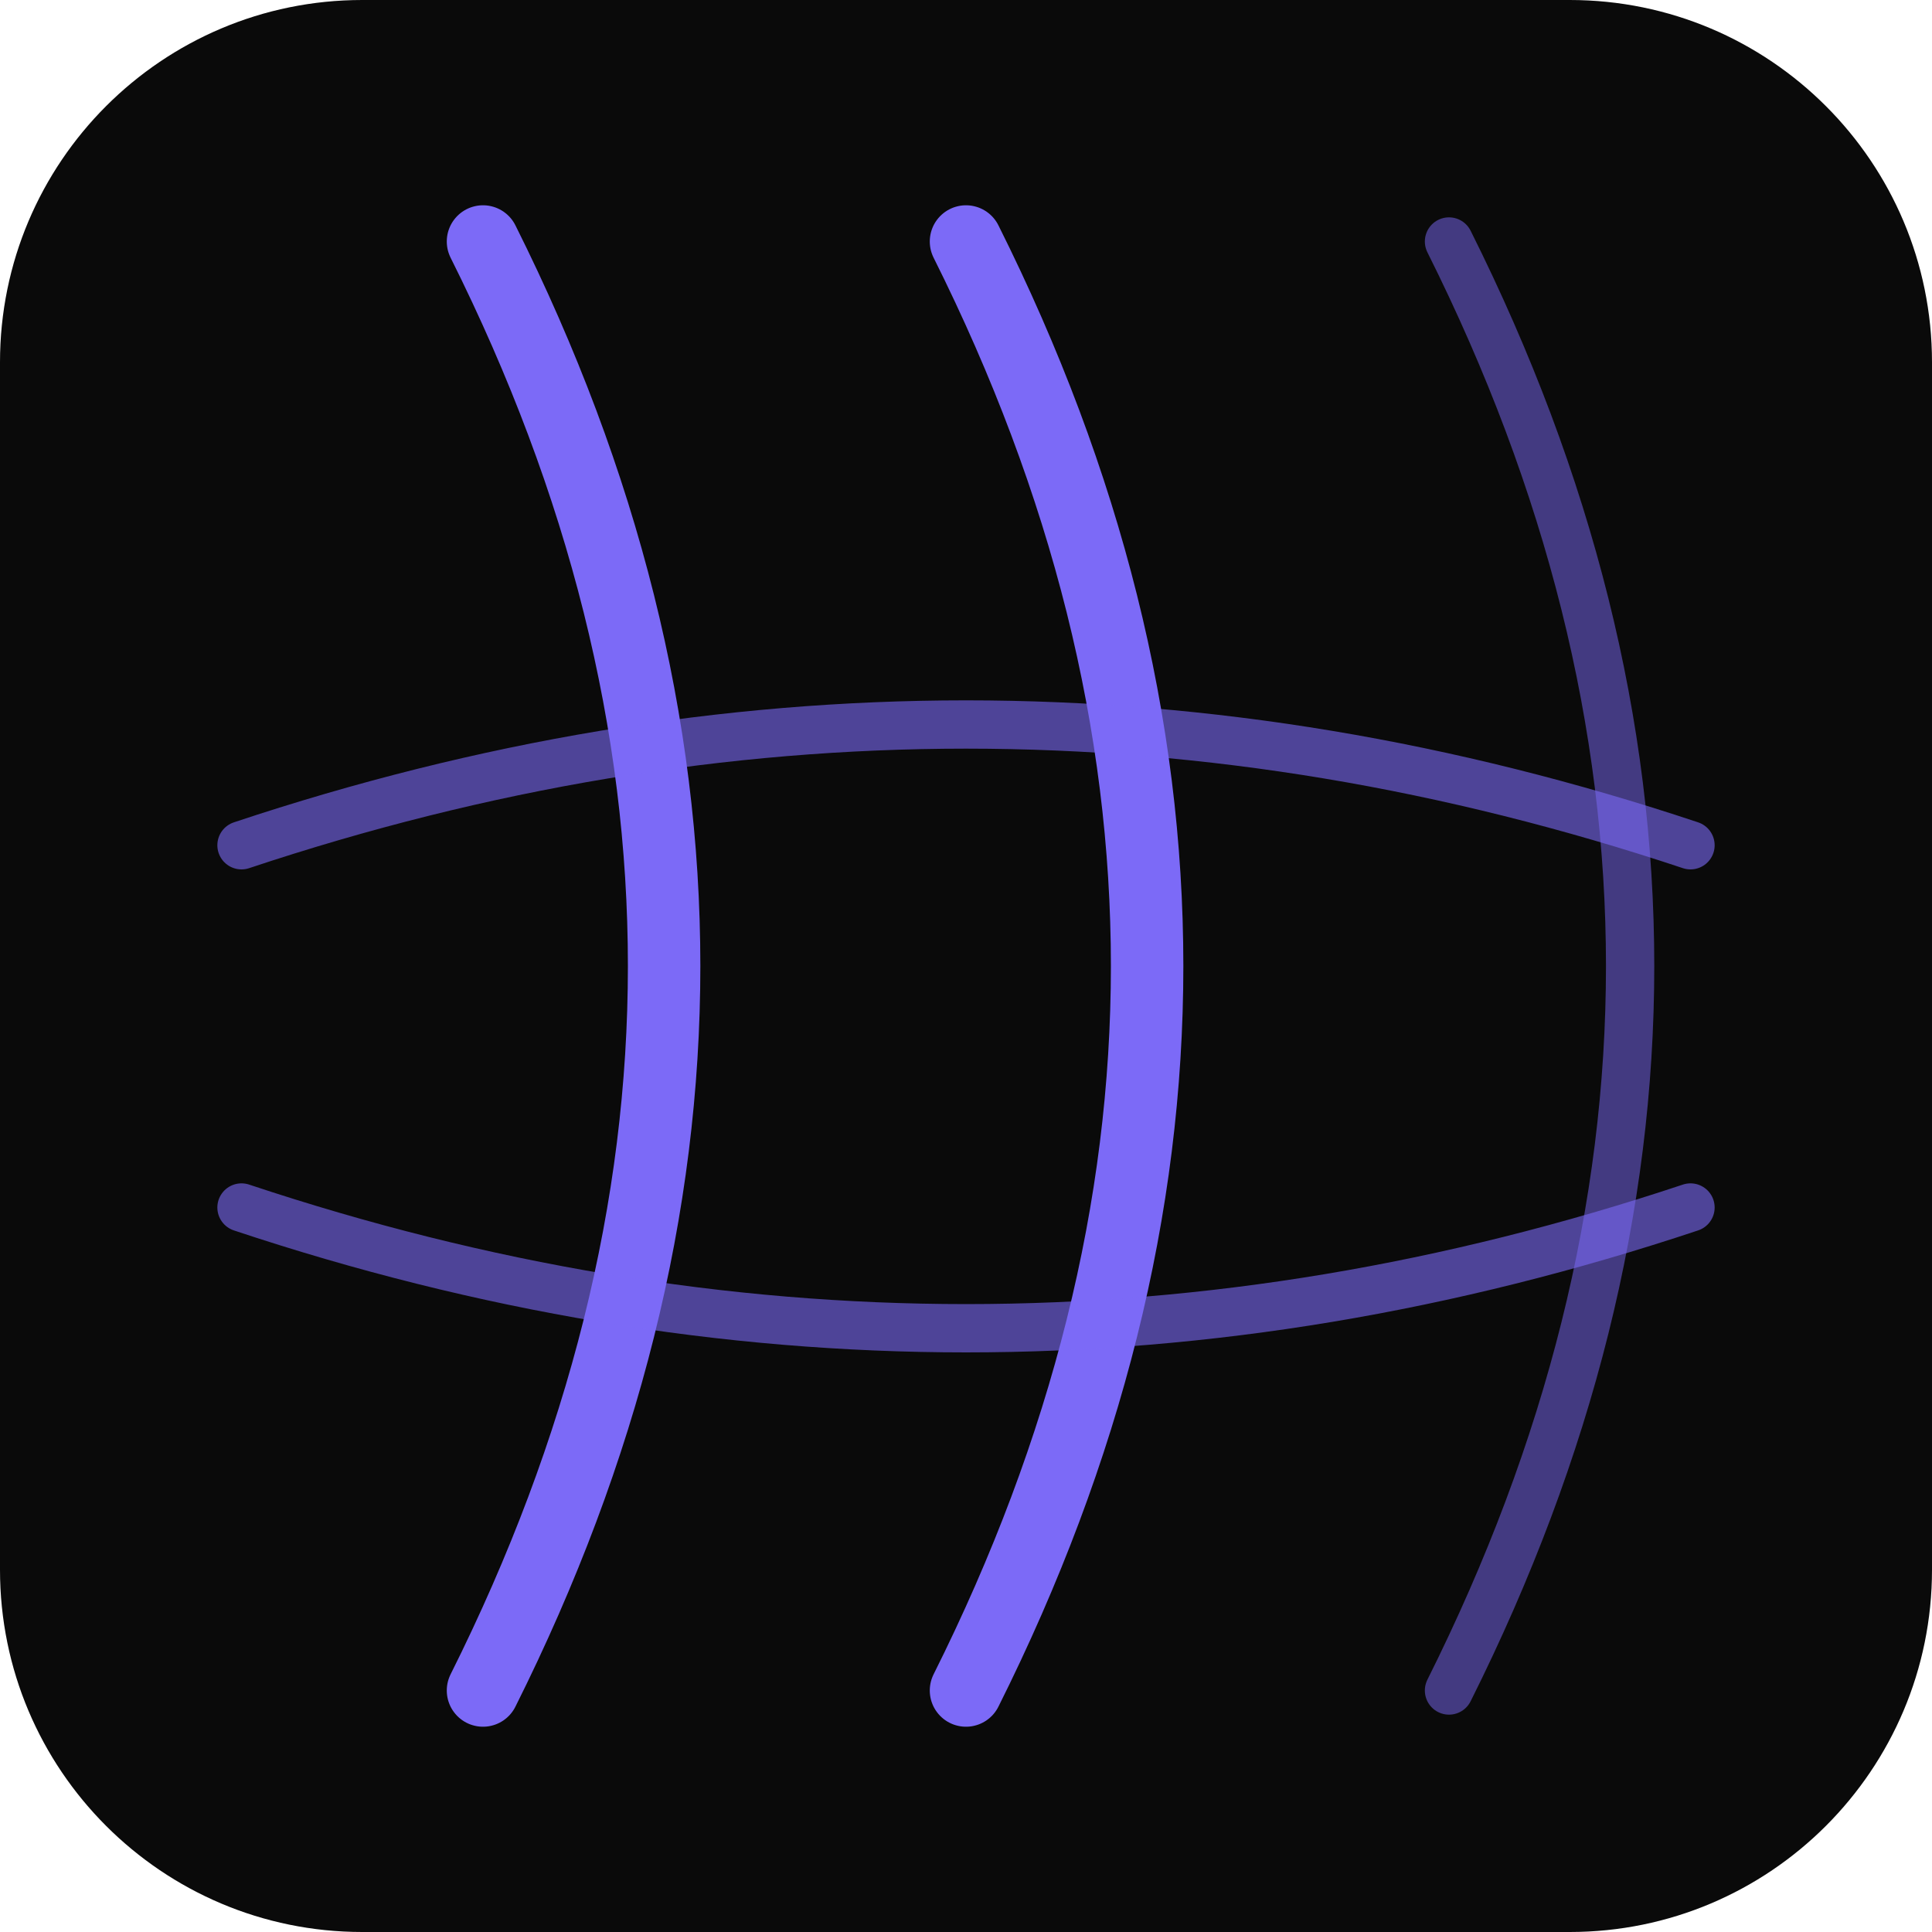
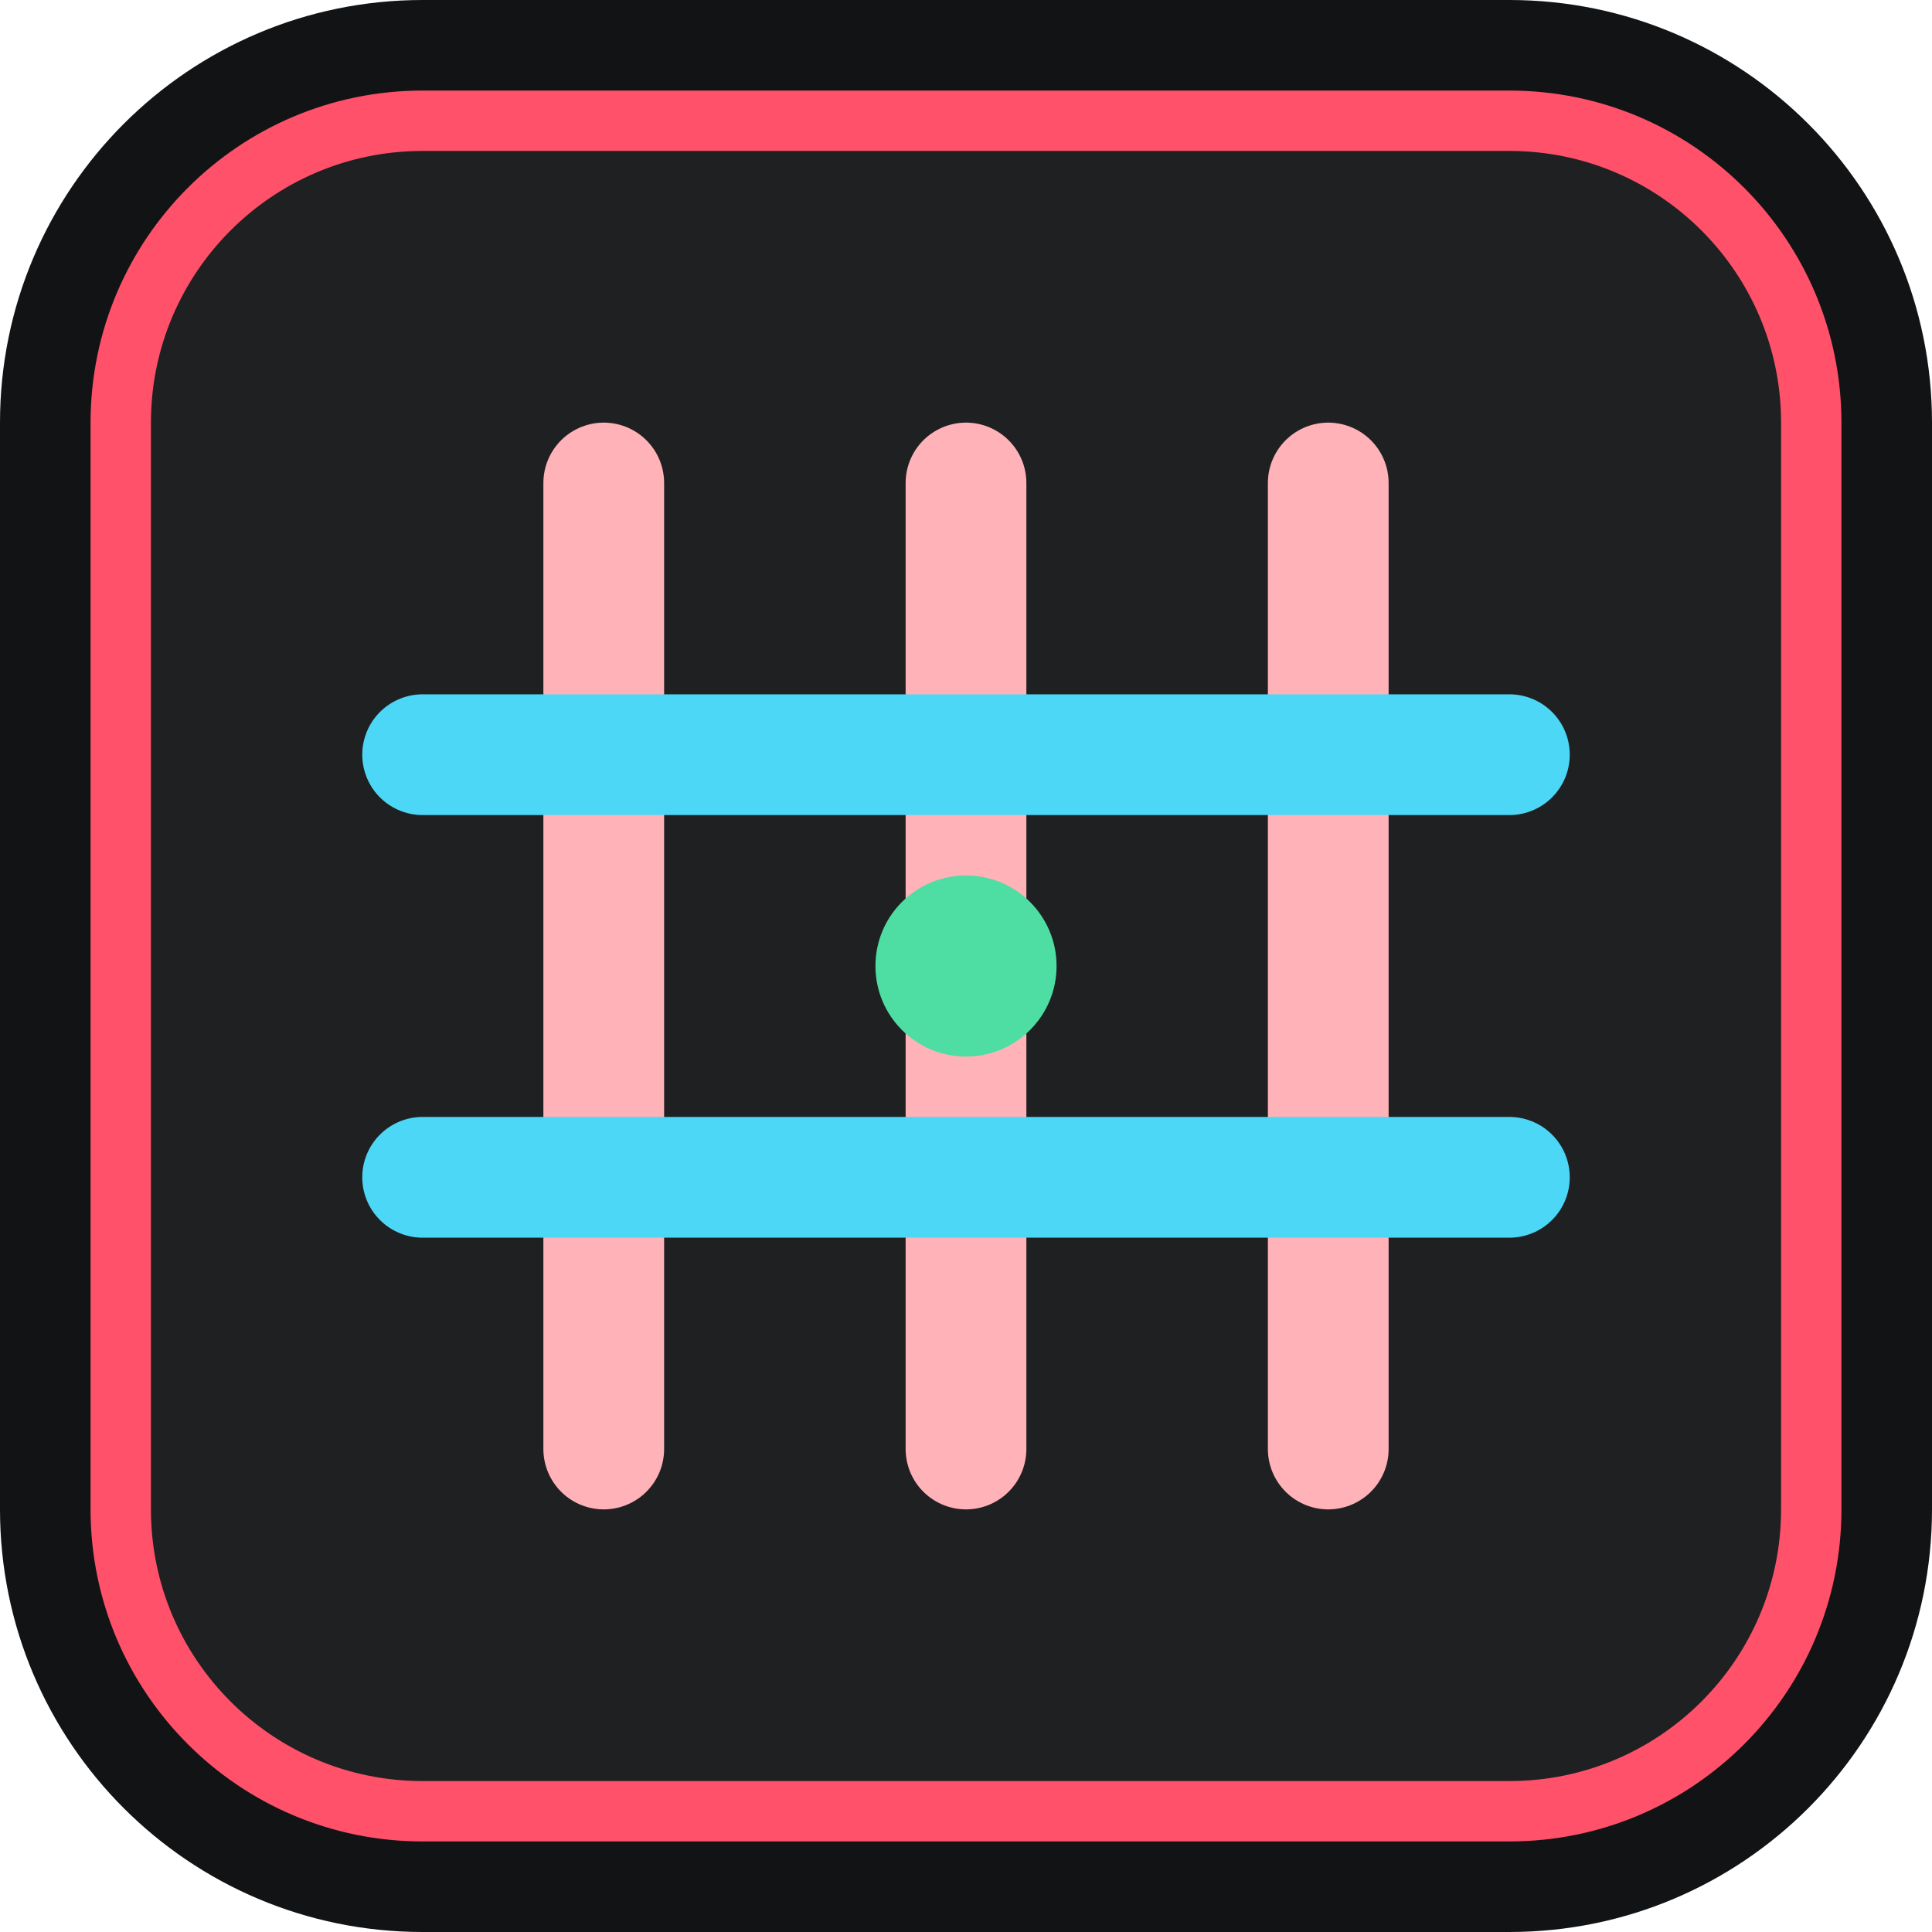
- <svg xmlns="http://www.w3.org/2000/svg" viewBox="0 0 32 32" fill="none">
-   <rect width="32" height="32" rx="6" fill="#0a0a0a" />
-   <path d="M8 4 Q14 16 8 28" stroke="#7c6af7" stroke-width="1.2" fill="none" stroke-linecap="round" />
-   <path d="M16 4 Q22 16 16 28" stroke="#7c6af7" stroke-width="1.2" fill="none" stroke-linecap="round" />
-   <path d="M24 4 Q30 16 24 28" stroke="#7c6af7" stroke-width="0.8" fill="none" stroke-linecap="round" opacity="0.5" />
-   <path d="M4 14 Q16 10 28 14" stroke="#7c6af7" stroke-width="0.8" fill="none" stroke-linecap="round" opacity="0.6" />
-   <path d="M4 20 Q16 24 28 20" stroke="#7c6af7" stroke-width="0.8" fill="none" stroke-linecap="round" opacity="0.6" />
+ <svg xmlns="http://www.w3.org/2000/svg" viewBox="0 0 512 512" fill="none">
+   <rect width="512" height="512" rx="112" fill="#121315" />
+   <rect x="32" y="32" width="448" height="448" rx="80" fill="#1f2022" stroke="#ff516a" stroke-width="16" />
+   <path d="M160 128 L160 384 M256 128 L256 384 M352 128 L352 384" stroke="#ffb2b7" stroke-width="32" stroke-linecap="round" />
+   <path d="M112 200 L400 200 M112 312 L400 312" stroke="#4cd7f6" stroke-width="32" stroke-linecap="round" />
+   <circle cx="256" cy="256" r="24" fill="#4edea3" />
</svg>
